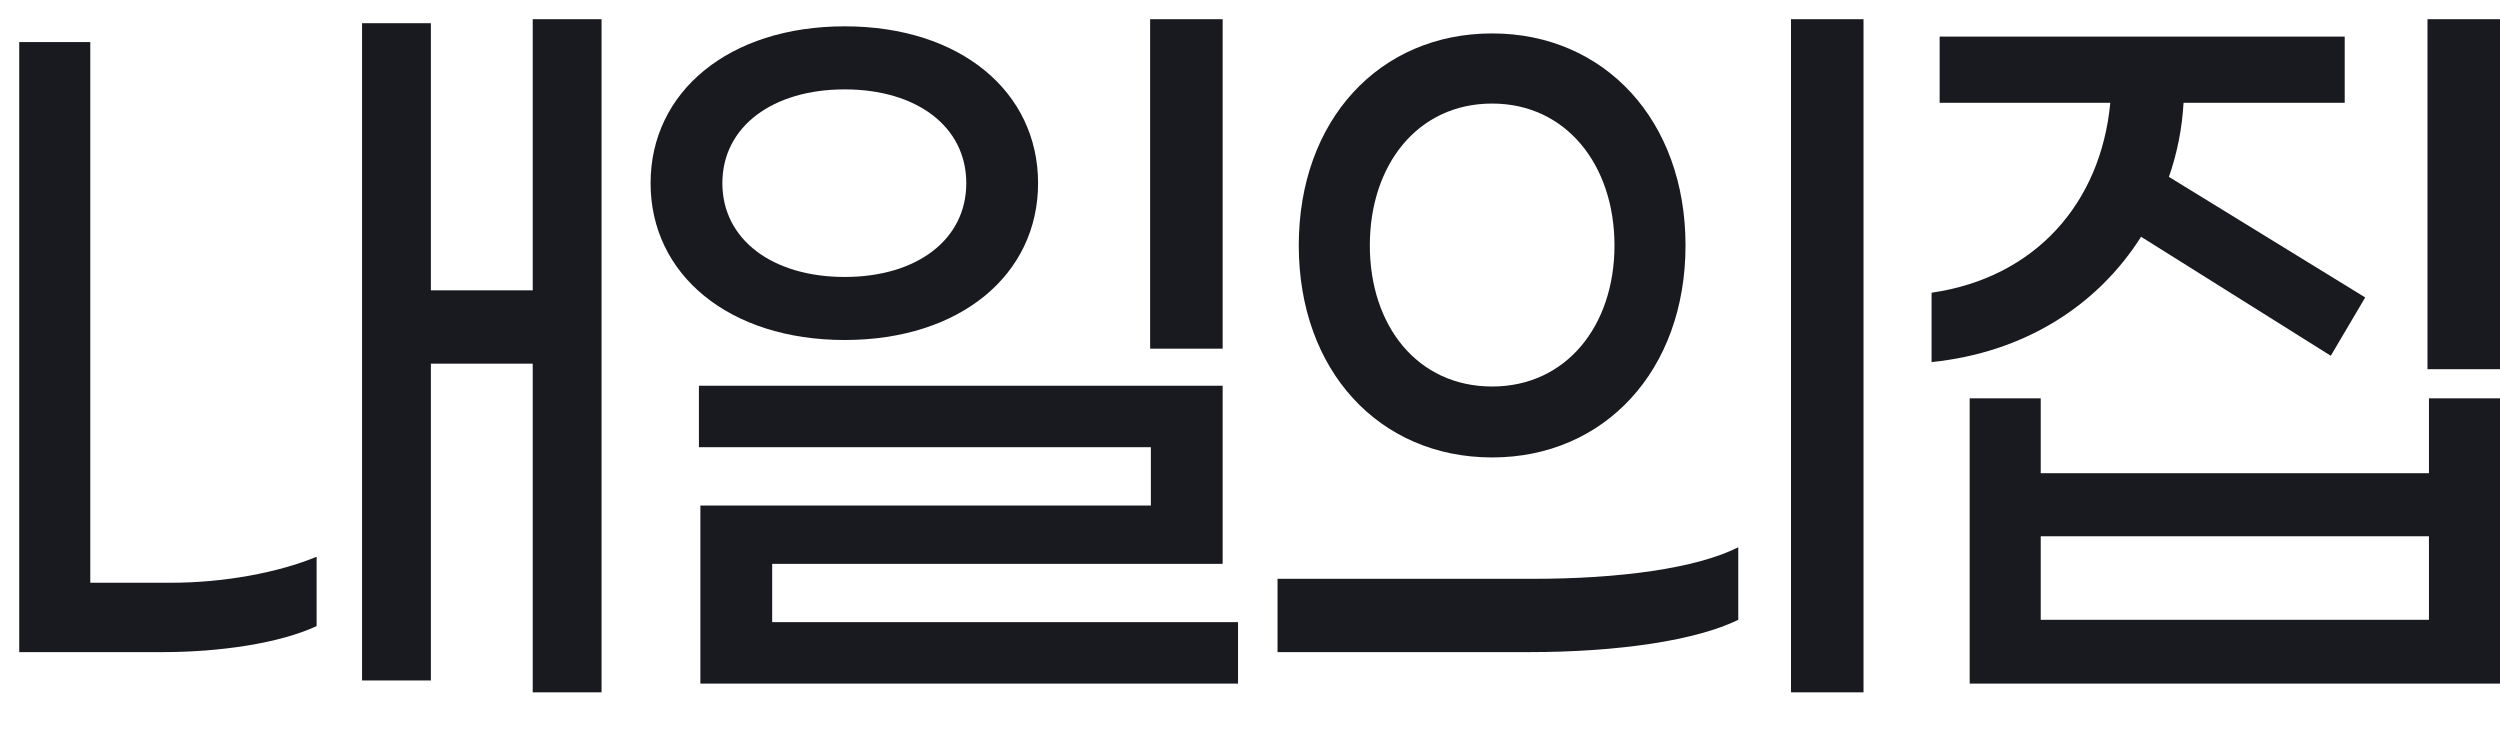
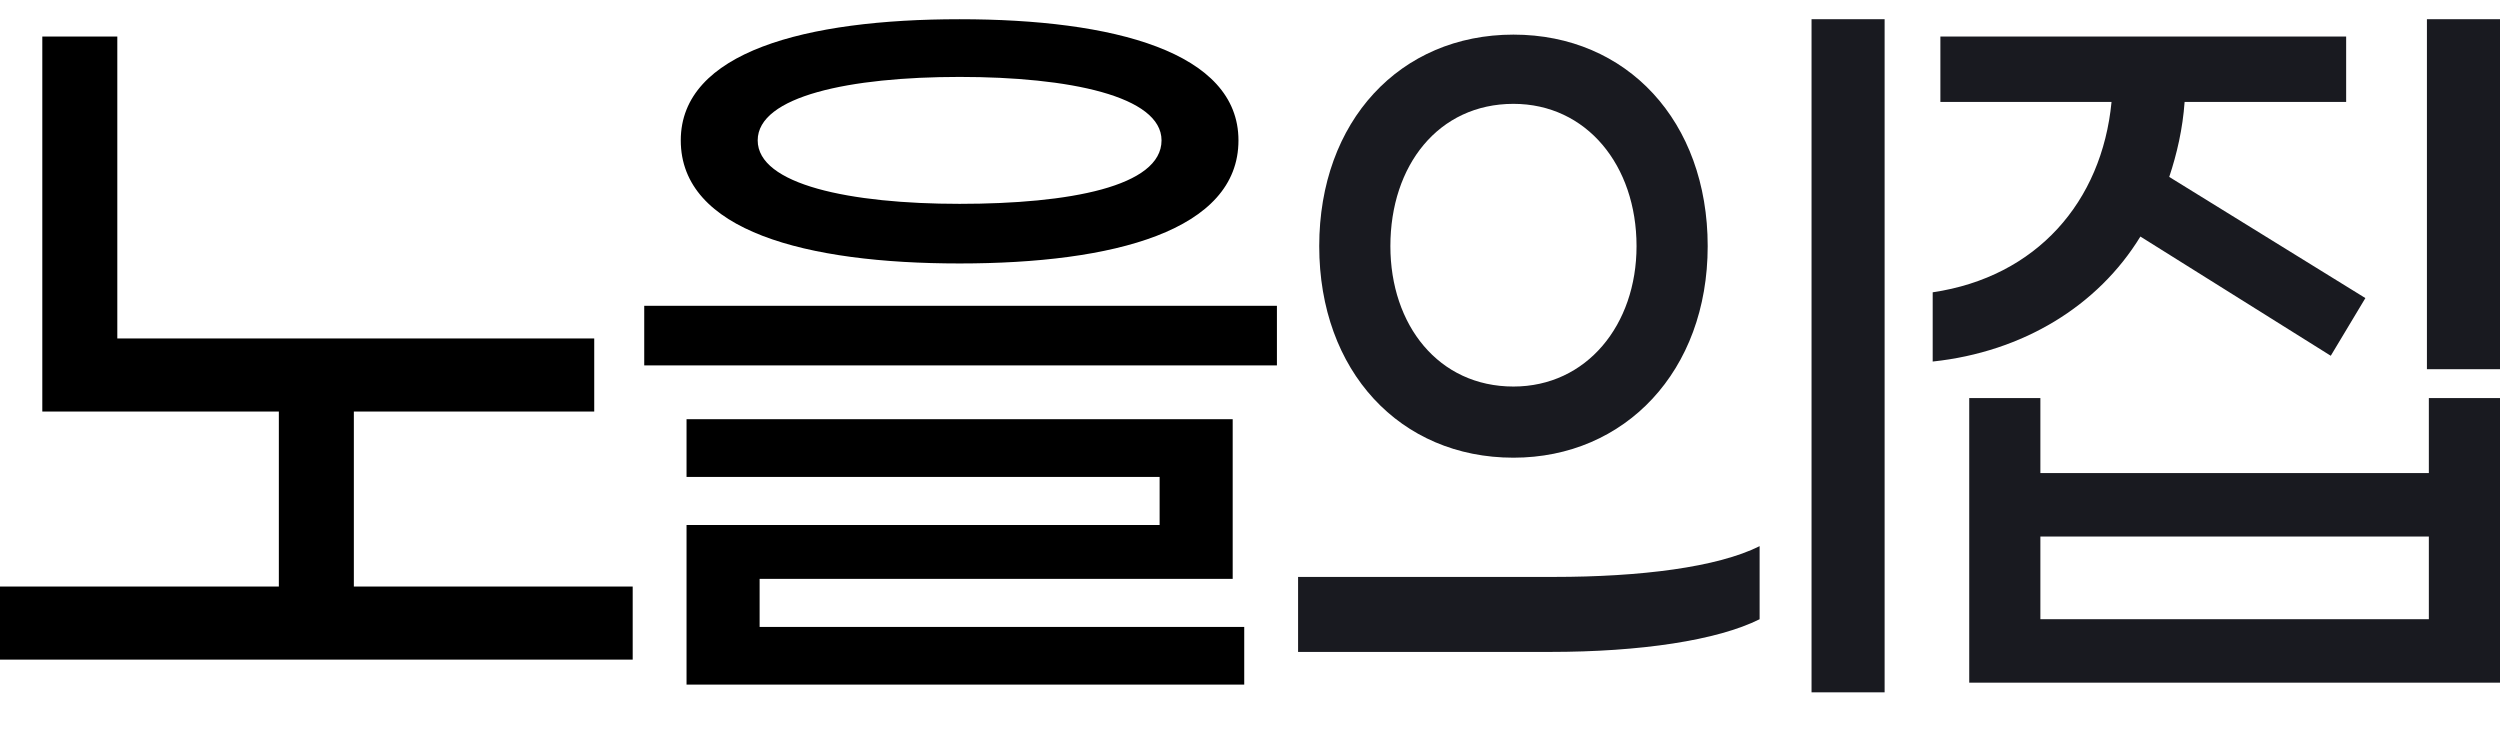
- <svg xmlns="http://www.w3.org/2000/svg" width="130" height="38" viewBox="0 0 130 38" fill="none">
-   <path d="M27.701 1V15.098H22.406V1.205H18.826V35.385H22.406V18.91H27.701V36H31.281V1H27.701ZM4.695 30.303V2.189H1V33.91H8.466C11.399 33.91 14.522 33.459 16.464 32.557V28.951C14.484 29.77 11.665 30.303 8.885 30.303H4.695Z" fill="#191A20" />
-   <path d="M59.807 18.131H63.578V1H59.807V18.131ZM43.924 17.68C49.942 17.68 53.98 14.279 53.98 9.525C53.98 4.77 49.942 1.369 43.924 1.369C37.906 1.369 33.83 4.77 33.83 9.525C33.83 14.279 37.906 17.68 43.924 17.68ZM43.924 14.402C40.191 14.402 37.563 12.475 37.563 9.525C37.563 6.574 40.191 4.648 43.924 4.648C47.657 4.648 50.247 6.574 50.247 9.525C50.247 12.475 47.657 14.402 43.924 14.402ZM36.42 35.549H64.378V32.352H40.153V29.32H63.578V20.057H36.344V23.254H59.845V26.287H36.42V35.549Z" fill="#191A20" />
-   <path d="M93.132 36H96.903V1H93.132V36ZM77.592 23.787C83.42 23.787 87.647 19.279 87.647 12.762C87.647 6.246 83.42 1.738 77.592 1.738C71.726 1.738 67.536 6.246 67.536 12.762C67.536 19.279 71.726 23.787 77.592 23.787ZM77.592 20.098C73.707 20.098 71.231 16.943 71.231 12.762C71.231 8.582 73.707 5.385 77.592 5.385C81.439 5.385 83.953 8.582 83.953 12.762C83.953 16.943 81.439 20.098 77.592 20.098ZM66.432 33.91H79.496C84.181 33.91 88.219 33.295 90.39 32.23V28.459C88.181 29.566 84.181 30.098 79.725 30.098H66.432V33.91Z" fill="#191A20" />
-   <path d="M126.229 1V19.197H130V1H126.229ZM111.336 12.312L121.201 18.5L122.991 15.467L112.783 9.197C113.202 8.008 113.469 6.697 113.545 5.344H121.925V1.902H100.861V5.344H109.736C109.241 10.59 105.813 14.443 100.442 15.221V18.828C105.242 18.336 109.051 15.918 111.336 12.312ZM126.305 24.607H106.118V20.713H102.423V35.549H130V20.713H126.305V24.607ZM106.118 32.23V27.885H126.305V32.23H106.118Z" fill="#191A20" />
+ <svg xmlns="http://www.w3.org/2000/svg" version="1.1" id="레이어_1" x="0px" y="0px" viewBox="0 0 130 38" style="enable-background:new 0 0 130 38;" xml:space="preserve">
+   <style type="text/css">
+ 	.st0{fill:#191A20;}
+ </style>
+   <path class="st0" d="M94.2,36H98V1h-3.8V36z M78.7,23.8c5.8,0,10.1-4.5,10.1-11s-4.2-11-10.1-11s-10.1,4.5-10.1,11  S72.8,23.8,78.7,23.8z M78.7,20.1c-3.9,0-6.4-3.2-6.4-7.3c0-4.2,2.5-7.4,6.4-7.4c3.8,0,6.4,3.2,6.4,7.4  C85.1,16.9,82.5,20.1,78.7,20.1z M67.5,33.9h13.1c4.7,0,8.7-0.6,10.9-1.7v-3.8c-2.2,1.1-6.2,1.6-10.7,1.6H67.5V33.9z" />
+   <path class="st0" d="M126.2,1v18.2h3.8V1H126.2z M111.3,12.3l9.9,6.2l1.8-3l-10.2-6.3c0.4-1.2,0.7-2.5,0.8-3.9h8.4V1.9h-21.1v3.4  h8.9c-0.5,5.2-3.9,9.1-9.3,9.9v3.6C105.2,18.3,109.1,15.9,111.3,12.3z M126.3,24.6h-20.2v-3.9h-3.7v14.8H130V20.7h-3.7V24.6z   M106.1,32.2v-4.3h20.2v4.3H106.1z" />
+   <path d="M32.9,30.5v3.8H0v-3.8h14.5v-9.1H2.2V1.9h3.9v15.7h24.8v3.8H18.4v9.1H32.9z" />
+   <path d="M33.5,15.9h32.9V19H33.5V15.9z M35.4,7.3c0-4.6,6.5-6.3,14.5-6.3s14.5,1.7,14.5,6.3c0,4.7-6.5,6.4-14.5,6.4  S35.4,12,35.4,7.3z M35.7,27.3h24.6v-2.5H35.7v-3h28.4v8.3H39.5v2.5h25.2v3h-29V27.3z M60.4,7.3C60.4,5,55.6,4,49.9,4  S39.4,5,39.4,7.3s4.8,3.3,10.5,3.3S60.4,9.7,60.4,7.3z" />
</svg>
